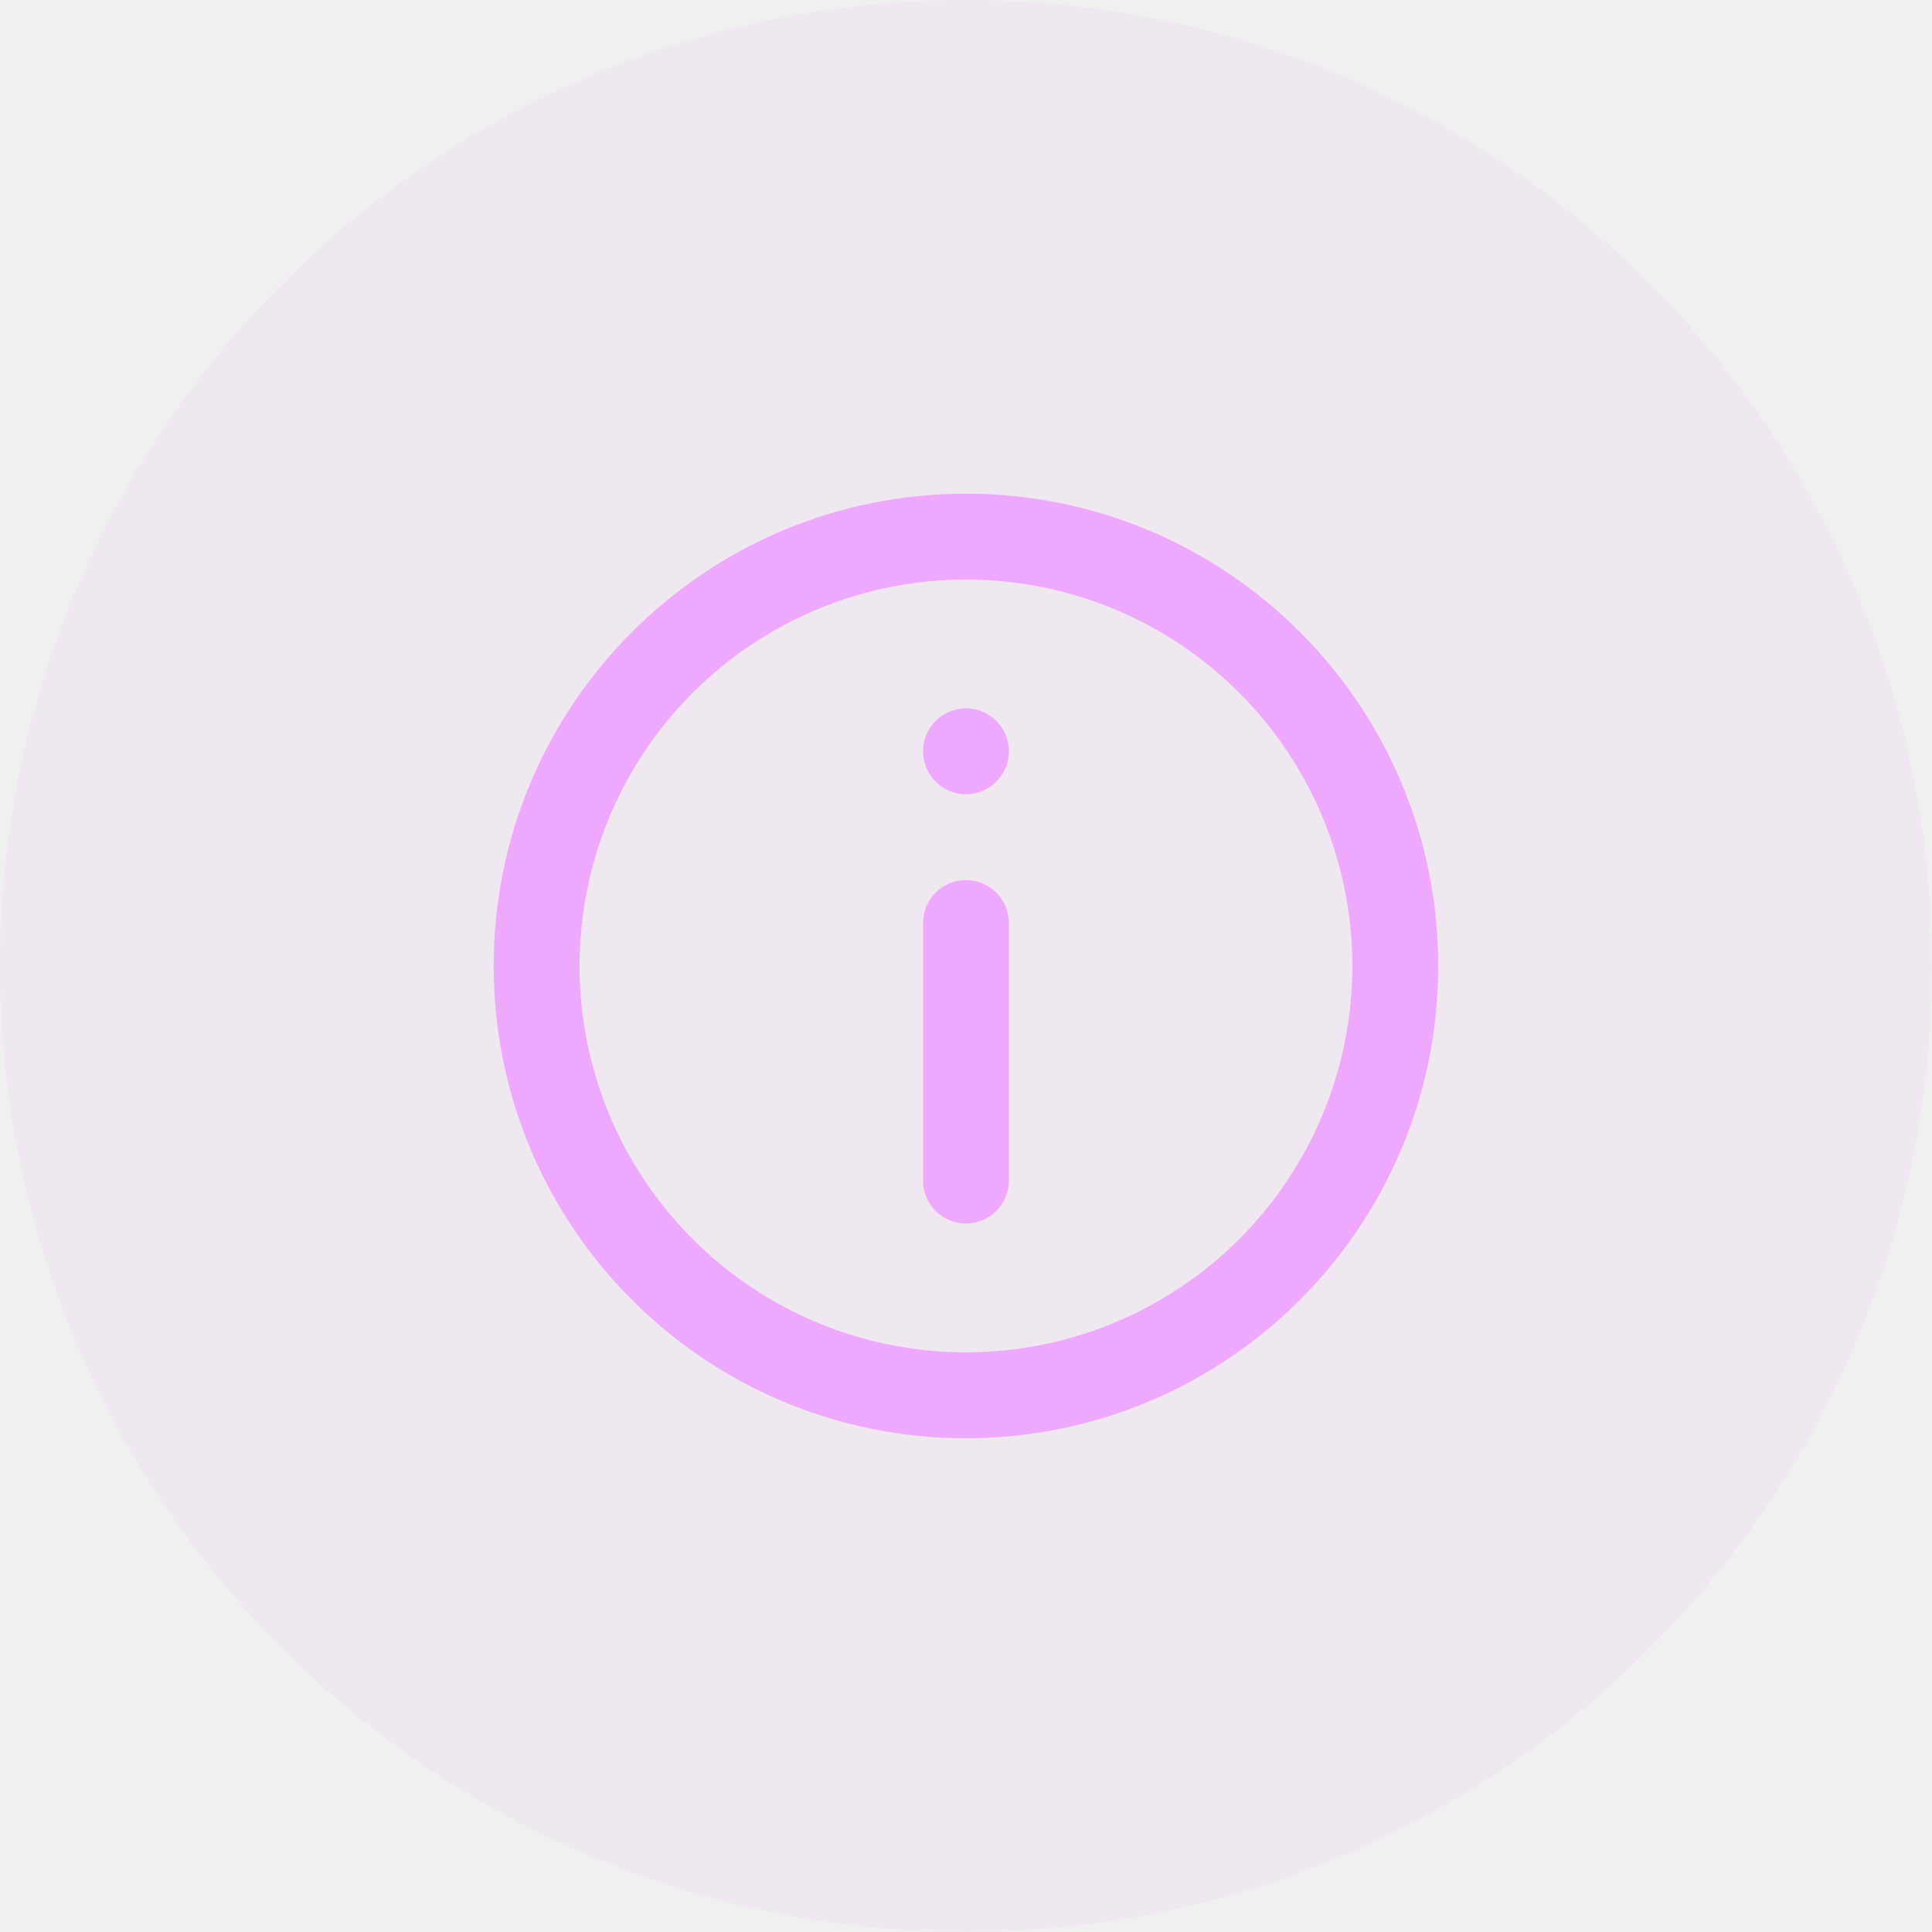
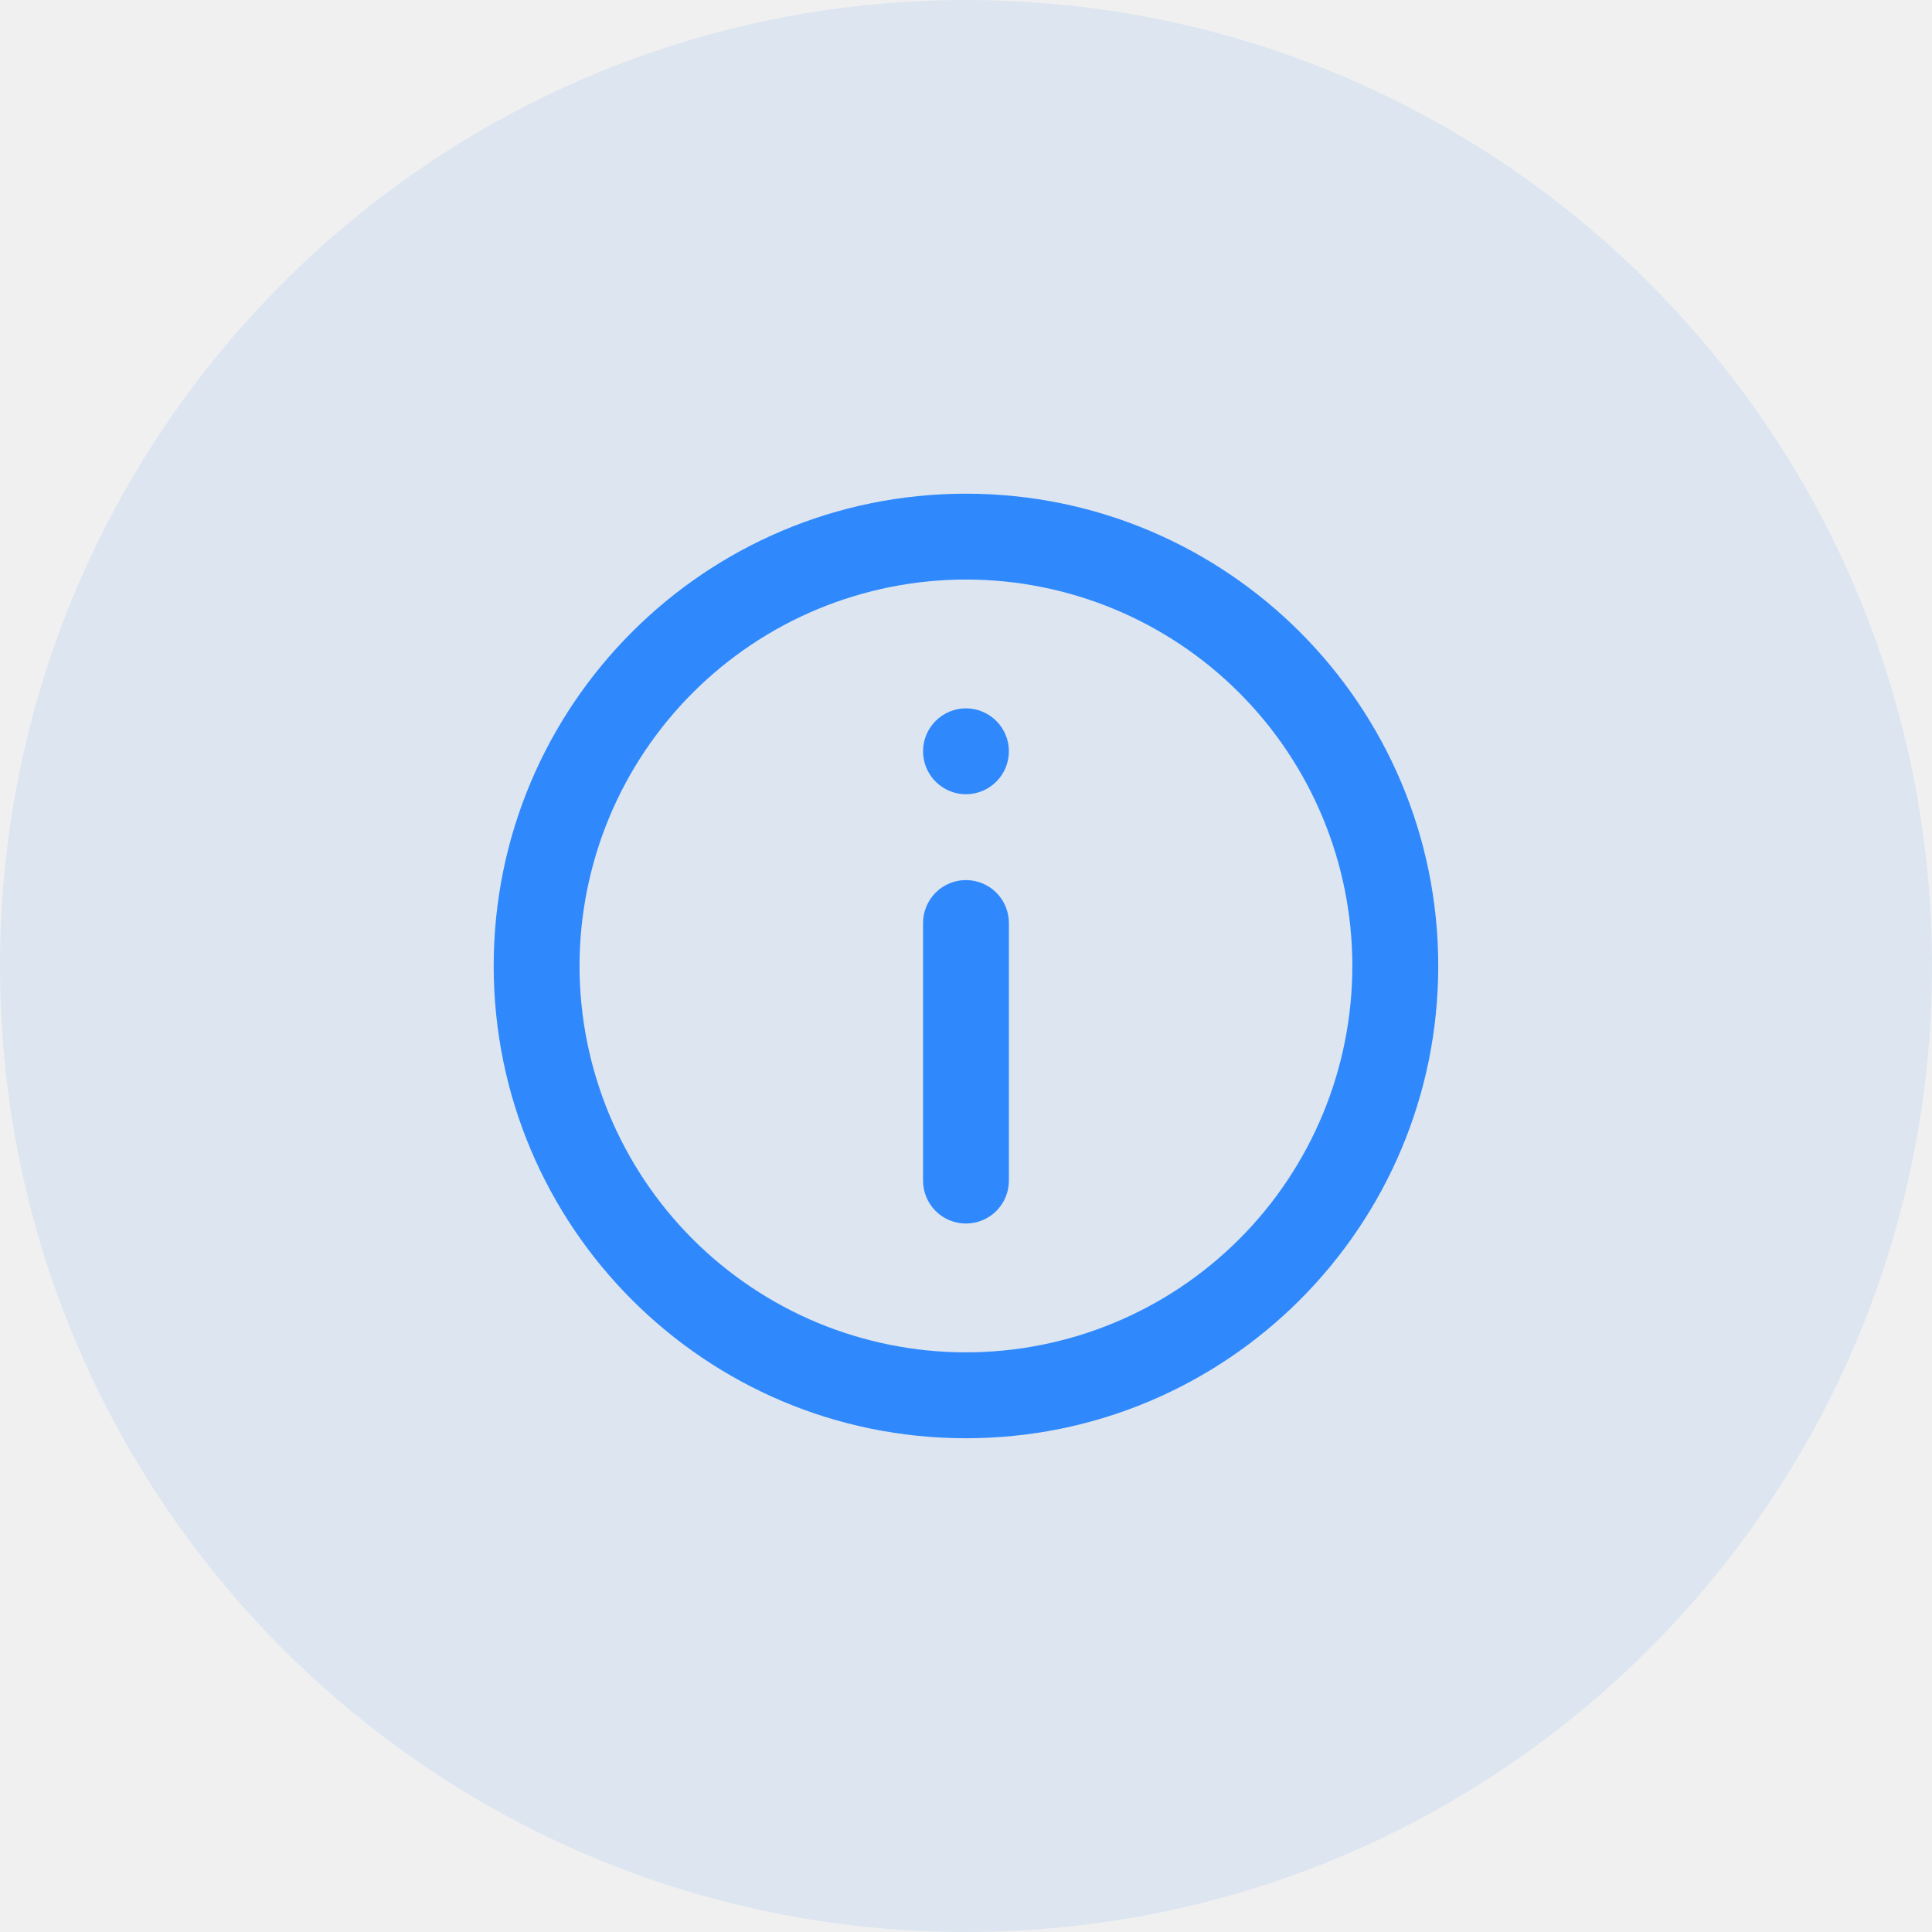
<svg xmlns="http://www.w3.org/2000/svg" width="30" height="30" viewBox="0 0 30 30" fill="none">
-   <circle opacity="0.1" cx="15" cy="15" r="15" fill="#EEA8FD" />
+   <circle opacity="0.1" cx="15" cy="15" r="15" fill="#2F89FC" />
  <g clip-path="url(#clip0_195_3927)">
-     <path fill-rule="evenodd" clip-rule="evenodd" d="M14.999 8.999C14.211 8.999 13.431 9.155 12.703 9.456C11.975 9.758 11.314 10.2 10.757 10.757C10.2 11.314 9.758 11.975 9.456 12.703C9.155 13.431 8.999 14.211 8.999 14.999C8.999 15.787 9.155 16.567 9.456 17.295C9.758 18.023 10.2 18.685 10.757 19.242C11.314 19.799 11.975 20.241 12.703 20.543C13.431 20.844 14.211 20.999 14.999 20.999C16.591 20.999 18.117 20.367 19.242 19.242C20.367 18.117 20.999 16.591 20.999 14.999C20.999 13.408 20.367 11.882 19.242 10.757C18.117 9.631 16.591 8.999 14.999 8.999ZM7.666 14.999C7.666 10.949 10.949 7.666 14.999 7.666C19.049 7.666 22.333 10.949 22.333 14.999C22.333 19.049 19.049 22.333 14.999 22.333C10.949 22.333 7.666 19.049 7.666 14.999ZM14.999 13.666C15.176 13.666 15.346 13.736 15.471 13.861C15.596 13.986 15.666 14.156 15.666 14.333V18.333C15.666 18.509 15.596 18.679 15.471 18.804C15.346 18.929 15.176 18.999 14.999 18.999C14.822 18.999 14.653 18.929 14.528 18.804C14.403 18.679 14.333 18.509 14.333 18.333V14.333C14.333 14.156 14.403 13.986 14.528 13.861C14.653 13.736 14.822 13.666 14.999 13.666ZM14.999 12.333C15.176 12.333 15.346 12.262 15.471 12.137C15.596 12.012 15.666 11.843 15.666 11.666C15.666 11.489 15.596 11.32 15.471 11.195C15.346 11.07 15.176 10.999 14.999 10.999C14.822 10.999 14.653 11.07 14.528 11.195C14.403 11.32 14.333 11.489 14.333 11.666C14.333 11.843 14.403 12.012 14.528 12.137C14.653 12.262 14.822 12.333 14.999 12.333Z" fill="#EEA8FD" />
+     <path fill-rule="evenodd" clip-rule="evenodd" d="M14.999 8.999C14.211 8.999 13.431 9.155 12.703 9.456C11.975 9.758 11.314 10.2 10.757 10.757C10.2 11.314 9.758 11.975 9.456 12.703C9.155 13.431 8.999 14.211 8.999 14.999C8.999 15.787 9.155 16.567 9.456 17.295C9.758 18.023 10.2 18.685 10.757 19.242C11.314 19.799 11.975 20.241 12.703 20.543C13.431 20.844 14.211 20.999 14.999 20.999C16.591 20.999 18.117 20.367 19.242 19.242C20.367 18.117 20.999 16.591 20.999 14.999C20.999 13.408 20.367 11.882 19.242 10.757C18.117 9.631 16.591 8.999 14.999 8.999ZM7.666 14.999C7.666 10.949 10.949 7.666 14.999 7.666C19.049 7.666 22.333 10.949 22.333 14.999C22.333 19.049 19.049 22.333 14.999 22.333C10.949 22.333 7.666 19.049 7.666 14.999ZM14.999 13.666C15.176 13.666 15.346 13.736 15.471 13.861C15.596 13.986 15.666 14.156 15.666 14.333V18.333C15.666 18.509 15.596 18.679 15.471 18.804C15.346 18.929 15.176 18.999 14.999 18.999C14.822 18.999 14.653 18.929 14.528 18.804C14.403 18.679 14.333 18.509 14.333 18.333V14.333C14.333 14.156 14.403 13.986 14.528 13.861C14.653 13.736 14.822 13.666 14.999 13.666ZM14.999 12.333C15.176 12.333 15.346 12.262 15.471 12.137C15.596 12.012 15.666 11.843 15.666 11.666C15.666 11.489 15.596 11.32 15.471 11.195C15.346 11.07 15.176 10.999 14.999 10.999C14.822 10.999 14.653 11.07 14.528 11.195C14.403 11.32 14.333 11.489 14.333 11.666C14.333 11.843 14.403 12.012 14.528 12.137C14.653 12.262 14.822 12.333 14.999 12.333Z" fill="#2F89FC" />
  </g>
  <defs>
    <clipPath id="clip0_195_3927">
      <rect width="16" height="16" fill="white" transform="translate(7 7)" />
    </clipPath>
  </defs>
</svg>
